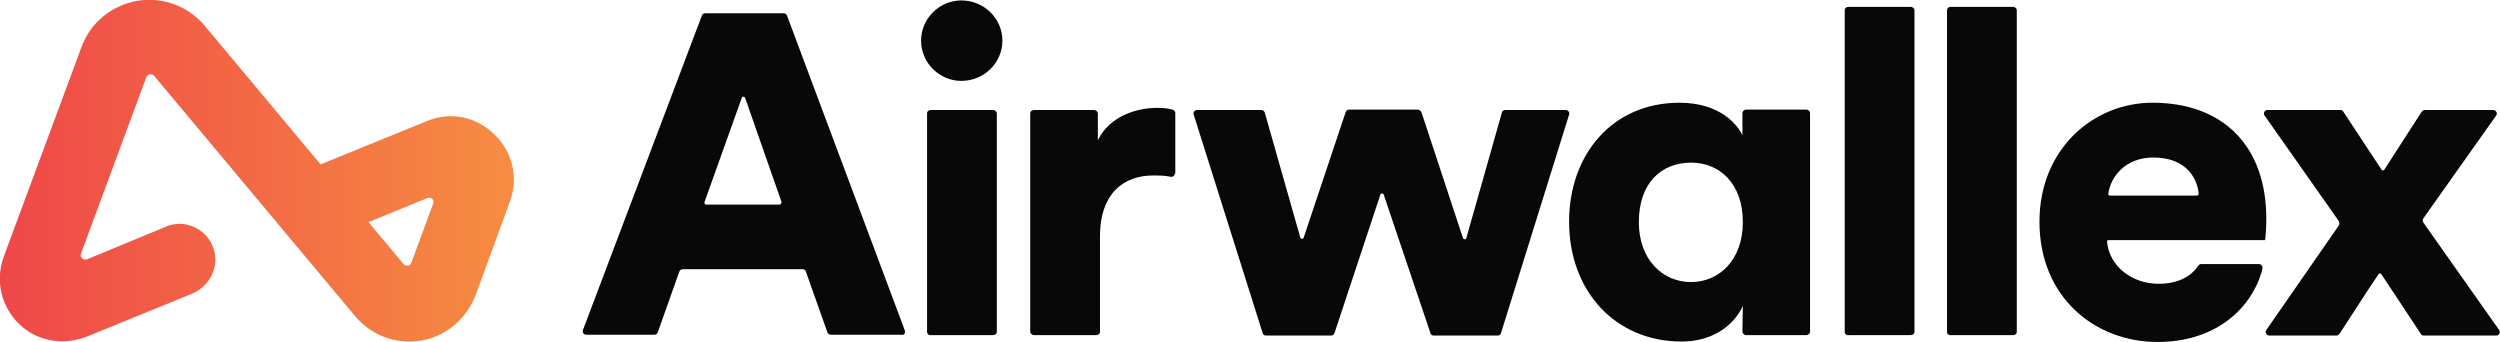
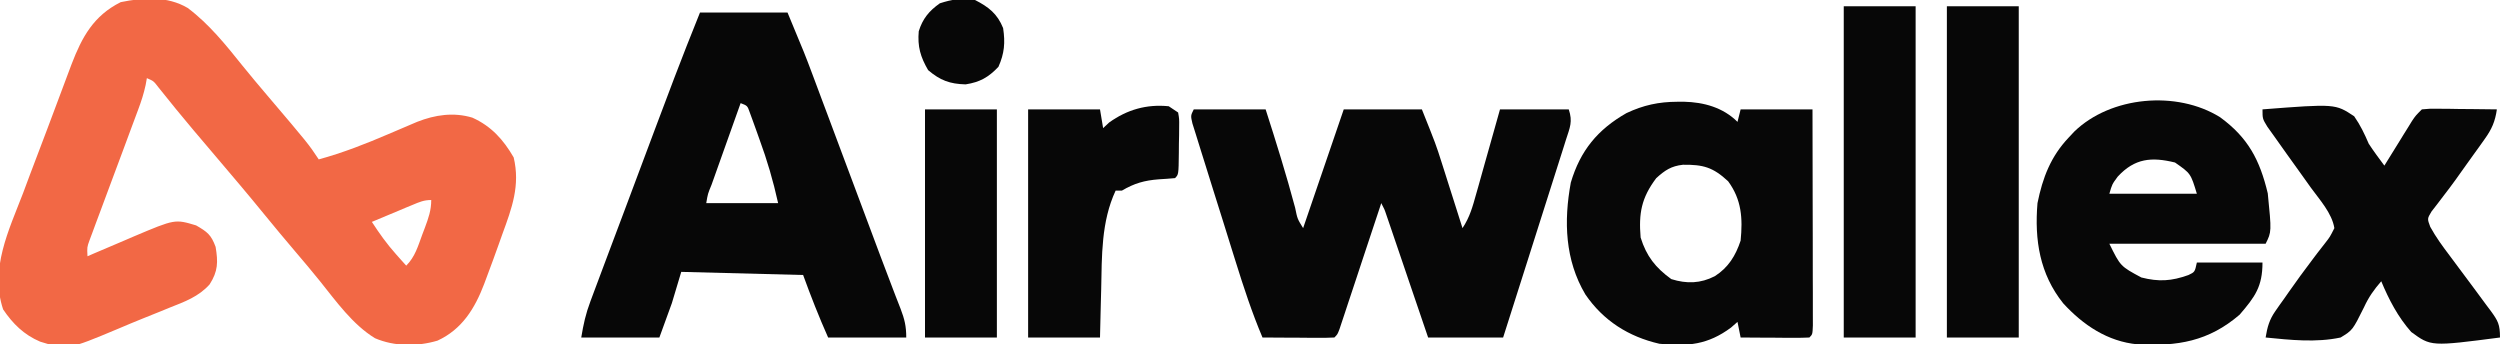
- <svg xmlns="http://www.w3.org/2000/svg" version="1.1" id="Layer_1" x="0px" y="0px" viewBox="0 0 584.1 79.9" style="enable-background:new 0 0 584.1 79.9;" xml:space="preserve">
-   <style type="text/css">
-   .st0{fill:#080808;}
- 	.st1{fill:url(#SVGID_1_);}
- 	.st2{fill:url(#SVGID_2_);}
-  </style>
-   <g>
-     <g>
-       <g>
-         <path class="st0" d="M211.4,77.2L183.9,3.7c-0.1-0.3-0.4-0.6-0.8-0.6h-18.3c-0.4,0-0.7,0.2-0.8,0.5l-27.8,73.5     c-0.2,0.6,0.2,1.1,0.8,1.1h15.9c0.4,0,0.7-0.2,0.8-0.6l5-14.1c0.1-0.3,0.4-0.6,0.8-0.6h28c0.4,0,0.7,0.2,0.8,0.6l5,14.1     c0.1,0.3,0.4,0.6,0.8,0.6h16.5C211.2,78.4,211.6,77.8,211.4,77.2z M182.1,47.8H165c-0.3,0-0.5-0.3-0.4-0.6l8.7-24.3     c0.1-0.4,0.7-0.4,0.8,0l8.5,24.3C182.6,47.5,182.4,47.8,182.1,47.8z">
-     </path>
-         <g>
-           <path class="st0" d="M224.6,0.1c5.3,0,9.6,4.2,9.6,9.4s-4.3,9.4-9.6,9.4c-5.1,0-9.4-4.2-9.4-9.4S219.5,0.1,224.6,0.1z">
-      </path>
-           <path class="st0" d="M216.6,77.5v-51c0-0.5,0.4-0.8,0.9-0.8H232c0.5,0,0.9,0.4,0.9,0.8v51c0,0.5-0.4,0.8-0.9,0.8h-14.5      C217,78.4,216.6,78,216.6,77.5z">
-      </path>
-         </g>
-         <g>
-           <path class="st0" d="M274.5,40.5c0,0.5-0.5,0.9-1,0.8c-1.4-0.3-2.8-0.3-4.1-0.3c-6.5,0-12.4,3.8-12.4,14.3v22.2      c0,0.5-0.4,0.8-0.9,0.8h-14.5c-0.5,0-0.9-0.4-0.9-0.8v-51c0-0.5,0.4-0.8,0.9-0.8h14c0.5,0,0.9,0.4,0.9,0.8v6.3      c2.8-5.9,9.5-7.6,13.8-7.6c1.3,0,2.6,0.1,3.6,0.4c0.4,0.1,0.7,0.4,0.7,0.8v14.1H274.5z">
-      </path>
-         </g>
-         <g>
-           <path class="st0" d="M332.1,26.2l9.7,29.4c0.1,0.4,0.7,0.4,0.8,0l8.3-29.3c0.1-0.4,0.4-0.6,0.8-0.6h14.1c0.6,0,1,0.6,0.8,1.1      l-15.9,51c-0.1,0.4-0.4,0.6-0.8,0.6H335c-0.4,0-0.7-0.2-0.8-0.6l-10.9-32.3c-0.1-0.4-0.7-0.4-0.8,0l-10.7,32.3      c-0.1,0.3-0.4,0.6-0.8,0.6h-15.2c-0.4,0-0.7-0.2-0.8-0.6l-16.1-51c-0.2-0.5,0.2-1.1,0.8-1.1h15c0.4,0,0.7,0.3,0.8,0.6l8.3,29.2      c0.1,0.4,0.7,0.4,0.8,0l9.8-29.3c0.1-0.3,0.4-0.6,0.8-0.6h16.1C331.6,25.6,331.9,25.9,332.1,26.2z">
-      </path>
-         </g>
-         <path class="st0" d="M422,25.6h-14c-0.5,0-0.9,0.4-0.9,0.8v5.2c-1.1-2.4-5.2-7.6-14.7-7.6c-15.7,0-25.8,12.1-25.8,27.8     c0,16.2,10.8,28,26.3,28c6.6,0,11.9-3.2,14.3-8.3c0,0.3-0.1,4.2-0.1,5.9c0,0.5,0.4,0.9,0.9,0.9h14c0.5,0,0.9-0.4,0.9-0.8v-51     C422.9,26,422.5,25.6,422,25.6z M395.1,65.9c-6.7,0-12.2-5.3-12.2-14c0-9.1,5.2-13.9,12.2-13.9c6.6,0,12.1,4.8,12.1,13.9     C407.2,60.8,401.6,65.9,395.1,65.9z">
-     </path>
-         <g>
-           <path class="st0" d="M431,77.5V2.4c0-0.5,0.4-0.8,0.9-0.8h14.5c0.5,0,0.9,0.4,0.9,0.8v75.1c0,0.5-0.4,0.8-0.9,0.8h-14.5      C431.4,78.4,431,78,431,77.5z">
-      </path>
-         </g>
-         <g>
-           <path class="st0" d="M454.9,77.5V2.4c0-0.5,0.4-0.8,0.9-0.8h14.5c0.5,0,0.9,0.4,0.9,0.8v75.1c0,0.5-0.4,0.8-0.9,0.8h-14.5      C455.3,78.4,454.9,78,454.9,77.5z">
-      </path>
-         </g>
-         <g>
-           <path class="st0" d="M546.4,51.6L529.1,27c-0.4-0.6,0-1.3,0.7-1.3h17c0.3,0,0.6,0.1,0.7,0.4l8.9,13.5c0.2,0.3,0.5,0.3,0.7,0      l8.7-13.5c0.2-0.2,0.4-0.4,0.7-0.4h16c0.7,0,1.1,0.8,0.7,1.3l-17,24c-0.2,0.3-0.2,0.7,0,1c5.6,7.9,12,17.1,17.7,25.1      c0.4,0.6,0,1.3-0.7,1.3h-16.9c-0.3,0-0.6-0.1-0.7-0.4l-9.2-13.9c-0.2-0.3-0.5-0.3-0.7,0c-2.8,4.1-6.4,9.8-9.1,13.9      c-0.2,0.2-0.4,0.4-0.7,0.4h-15.7c-0.7,0-1.1-0.8-0.7-1.3l17-24.5C546.6,52.2,546.6,51.9,546.4,51.6z">
-      </path>
-         </g>
-         <path class="st0" d="M492.7,56.1h18.5h18c0.1-0.3,0.3-2.8,0.3-5c0-17-10.1-27.1-26.6-27.1c-13.8,0-26.4,10.8-26.4,27.8     c0,17.7,13,28.1,27.6,28.1c13.2,0,21.6-7.4,24.3-16.3c0-0.1,0.1-0.4,0.2-0.9c0.1-0.5-0.3-1-0.8-1h-13.5c-0.3,0-0.5,0.1-0.7,0.4     c-1.8,2.6-4.8,4.2-9.3,4.2c-6.1,0-11.4-4-12-9.7C492.2,56.3,492.4,56.1,492.7,56.1z M503.1,36.8c7.4,0,10.2,4.5,10.6,8.4     c0,0.3-0.2,0.5-0.4,0.5H493c-0.3,0-0.5-0.2-0.4-0.5C493.1,41.4,496.5,36.8,503.1,36.8z">
-     </path>
-       </g>
-     </g>
-     <g>
-       <linearGradient id="SVGID_1_" gradientUnits="userSpaceOnUse" x1="0" y1="42.956" x2="120.102" y2="42.956" gradientTransform="matrix(1 0 0 -1 0 82.8742)">
-         <stop offset="0" style="stop-color:#EF4749">
-     </stop>
-         <stop offset="1" style="stop-color:#F68D41">
-     </stop>
-       </linearGradient>
-       <path class="st1" d="M115.5,31.4c-4.3-4.2-10.3-5.4-15.8-3.1L74.9,38.4l-27-32.3C44,1.4,38-0.8,32,0.2c-6,1.1-10.9,5.1-13,10.9    L0.9,59.9c-2.4,6.4-0.1,13.7,5.7,17.5c4.1,2.7,9.3,3,13.8,1.2l24.5-10c4.1-1.7,6.4-6.3,5-10.5c-1.5-4.6-6.6-7-11-5.2l-18.6,7.7    c-0.8,0.3-1.7-0.5-1.4-1.3L34.2,18c0.3-0.7,1.3-0.9,1.8-0.3l47,56.2c3.2,3.8,7.8,5.9,12.6,5.9c1.1,0,2.1-0.1,3.2-0.3    c5.8-1.1,10.5-5.4,12.5-11l7.8-21.3C121.2,41.6,119.8,35.5,115.5,31.4z M101.2,47.6l-5.1,13.8c-0.3,0.8-1.3,0.9-1.8,0.3l-8.2-9.8    l13.7-5.6C100.7,45.9,101.6,46.7,101.2,47.6z">
-    </path>
-       <linearGradient id="SVGID_2_" gradientUnits="userSpaceOnUse" x1="103.54" y1="41.437" x2="103.54" y2="41.437" gradientTransform="matrix(1 0 0 -1 0 82.8742)">
-         <stop offset="0" style="stop-color:#EF4749">
-     </stop>
-         <stop offset="1" style="stop-color:#F68D41">
-     </stop>
-       </linearGradient>
-       <path class="st2" d="M103.5,41.4L103.5,41.4L103.5,41.4z">
-    </path>
-     </g>
-   </g>
+ <svg xmlns="http://www.w3.org/2000/svg" version="1.1" width="800" height="110">
+   <path d="M0 0 C6.85 5.15 12.21 11.84 17.54 18.49 C20.12 21.69 22.76 24.82 25.42 27.95 C38.6 43.46 38.6 43.46 41.92 48.45 C49.66 46.34 56.93 43.48 64.3 40.32 C66.41 39.42 68.52 38.52 70.63 37.62 C72.01 37.03 72.01 37.03 73.42 36.43 C79.14 34.18 85.09 33.29 91.07 35.09 C97.14 37.82 101 42.13 104.3 47.82 C106.43 56.77 103.74 64.02 100.67 72.38 C100.28 73.5 99.88 74.61 99.47 75.76 C98.32 79 97.13 82.23 95.92 85.45 C95.57 86.4 95.22 87.35 94.85 88.33 C91.88 96.11 87.79 102.83 79.92 106.45 C73.47 108.37 66.14 108.35 59.91 105.67 C52.74 101.27 47.5 93.88 42.3 87.4 C39.73 84.2 37.08 81.07 34.42 77.95 C31.05 73.98 27.71 69.99 24.42 65.95 C19.34 59.71 14.13 53.58 8.92 47.45 C7.05 45.24 5.17 43.03 3.3 40.82 C2.84 40.29 2.39 39.76 1.93 39.21 C-1.89 34.7 -5.61 30.11 -9.3 25.49 C-10.92 23.37 -10.92 23.37 -13.08 22.45 C-13.21 23.17 -13.34 23.89 -13.47 24.63 C-14.06 27.37 -14.86 29.84 -15.84 32.46 C-16.2 33.43 -16.56 34.41 -16.94 35.41 C-17.32 36.44 -17.71 37.48 -18.11 38.55 C-18.93 40.75 -19.75 42.95 -20.56 45.16 C-21.86 48.62 -23.15 52.09 -24.44 55.56 C-25.69 58.91 -26.93 62.26 -28.18 65.61 C-28.57 66.65 -28.96 67.69 -29.36 68.76 C-29.72 69.73 -30.07 70.69 -30.44 71.69 C-30.76 72.53 -31.08 73.38 -31.4 74.26 C-32.23 76.54 -32.23 76.54 -32.08 79.45 C-31.39 79.15 -30.7 78.85 -29.99 78.54 C-26.83 77.19 -23.67 75.85 -20.52 74.51 C-19.43 74.04 -18.34 73.57 -17.22 73.09 C-4.09 67.54 -4.09 67.54 2.67 69.57 C6.28 71.65 7.49 72.57 8.92 76.45 C9.72 81.3 9.71 84.22 7 88.45 C3.49 92.37 -0.97 93.99 -5.77 95.88 C-6.69 96.26 -7.61 96.64 -8.57 97.03 C-10.47 97.8 -12.38 98.57 -14.29 99.33 C-16.91 100.38 -19.51 101.47 -22.11 102.58 C-38.54 109.47 -38.54 109.47 -47.24 106.77 C-52.39 104.58 -55.98 101.06 -59.08 96.45 C-63.38 83.54 -57.29 71.19 -52.7 59.26 C-51.97 57.29 -51.23 55.33 -50.5 53.36 C-48.7 48.58 -46.88 43.8 -45.06 39.02 C-43.91 36 -42.77 32.96 -41.65 29.93 C-40.55 26.97 -39.44 24.02 -38.33 21.07 C-37.95 20.05 -37.57 19.03 -37.17 17.98 C-33.85 9.33 -30.15 2.48 -21.45 -1.87 C-14.19 -3.35 -6.57 -3.88 0 0 Z M72.01 62.98 C71.25 63.29 70.49 63.61 69.7 63.93 C68.91 64.27 68.12 64.6 67.3 64.95 C66.5 65.28 65.69 65.61 64.87 65.96 C62.88 66.78 60.9 67.61 58.92 68.45 C61.31 72.13 63.74 75.55 66.67 78.82 C67.29 79.51 67.9 80.2 68.53 80.91 C68.99 81.41 69.45 81.92 69.92 82.45 C72.75 79.62 73.69 76.19 75.05 72.51 C75.46 71.41 75.46 71.41 75.89 70.3 C77.03 67.23 77.92 64.75 77.92 61.45 C75.57 61.45 74.18 62.07 72.01 62.98 Z " fill="#F26845" transform="translate(60.07812,2.554688)" />
+   <path d="M0 0 C9.24 0 18.48 0 28 0 C33.62 13.5 33.62 13.5 35.95 19.72 C36.21 20.4 36.46 21.07 36.72 21.77 C37.54 23.97 38.36 26.16 39.18 28.36 C39.77 29.92 40.35 31.48 40.94 33.04 C42.46 37.11 43.99 41.19 45.51 45.27 C47.04 49.37 48.58 53.48 50.12 57.59 C51.86 62.23 53.6 66.87 55.33 71.52 C55.6 72.22 55.86 72.93 56.13 73.66 C56.65 75.05 57.17 76.44 57.69 77.83 C59.01 81.38 60.36 84.93 61.73 88.47 C62.01 89.2 62.29 89.92 62.57 90.67 C63.11 92.06 63.64 93.44 64.19 94.82 C65.46 98.15 66 100.36 66 104 C57.75 104 49.5 104 41 104 C38.08 97.44 35.45 90.75 33 84 C13.69 83.5 13.69 83.5 -6 83 C-6.99 86.3 -7.98 89.6 -9 93 C-10.32 96.63 -11.64 100.26 -13 104 C-21.25 104 -29.5 104 -38 104 C-37.28 99.65 -36.58 96.46 -35.07 92.44 C-34.67 91.37 -34.28 90.3 -33.86 89.19 C-33.43 88.04 -32.99 86.89 -32.55 85.7 C-31.87 83.89 -31.87 83.89 -31.18 82.03 C-29.96 78.78 -28.73 75.52 -27.51 72.26 C-26.5 69.58 -25.49 66.89 -24.48 64.21 C-6.85 17.12 -6.85 17.12 0 0 Z M13 29 C11.43 33.4 9.86 37.79 8.3 42.19 C7.77 43.69 7.23 45.18 6.7 46.68 C5.93 48.83 5.17 50.97 4.41 53.12 C4.17 53.79 3.93 54.47 3.68 55.16 C2.5 58.01 2.5 58.01 2 61 C9.59 61 17.18 61 25 61 C23.4 53.79 21.52 47.37 19 40.5 C18.64 39.5 18.29 38.5 17.92 37.47 C17.4 36.05 17.4 36.05 16.88 34.59 C16.56 33.73 16.25 32.88 15.93 31.99 C15.17 29.83 15.17 29.83 13 29 Z " fill="#070707" transform="translate(224,4)" />
+   <path d="M0 0 C7.59 0 15.18 0 23 0 C26.35 10.45 29.61 20.87 32.44 31.47 C33.16 35.03 33.16 35.03 35 38 C39.29 25.46 43.58 12.92 48 0 C56.25 0 64.5 0 73 0 C77.5 11.25 77.5 11.25 79.36 17.1 C79.75 18.33 80.15 19.56 80.55 20.83 C80.95 22.08 81.34 23.34 81.75 24.62 C82.17 25.93 82.58 27.23 83 28.54 C84 31.69 85 34.84 86 38 C88.33 34.51 89.27 31.04 90.38 27.05 C90.6 26.28 90.82 25.51 91.05 24.71 C91.74 22.25 92.43 19.78 93.12 17.31 C93.6 15.64 94.07 13.97 94.54 12.29 C95.7 8.2 96.85 4.1 98 0 C105.26 0 112.52 0 120 0 C121.33 3.98 120.36 5.79 119.09 9.77 C118.88 10.45 118.67 11.13 118.44 11.84 C117.73 14.1 117.01 16.35 116.29 18.61 C115.79 20.17 115.3 21.74 114.8 23.3 C113.5 27.42 112.19 31.54 110.87 35.66 C109.53 39.86 108.2 44.06 106.87 48.26 C104.26 56.51 101.63 64.76 99 73 C91.08 73 83.16 73 75 73 C74 70.06 73 67.13 71.97 64.1 C71.01 61.27 70.04 58.43 69.07 55.59 C68.4 53.62 67.73 51.64 67.06 49.67 C66.09 46.83 65.13 44 64.16 41.16 C63.86 40.28 63.56 39.39 63.25 38.48 C62.97 37.66 62.69 36.84 62.4 35.99 C62.15 35.27 61.91 34.54 61.65 33.8 C61.02 31.93 61.02 31.93 60 30 C59.83 30.52 59.65 31.05 59.48 31.59 C57.68 37.02 55.88 42.46 54.07 47.89 C53.4 49.92 52.73 51.95 52.06 53.98 C51.09 56.89 50.13 59.8 49.16 62.71 C48.86 63.63 48.56 64.54 48.25 65.48 C47.97 66.32 47.69 67.16 47.4 68.03 C47.03 69.15 47.03 69.15 46.65 70.29 C46 72 46 72 45 73 C43.29 73.09 41.58 73.11 39.87 73.1 C38.84 73.09 37.8 73.09 36.74 73.09 C35.65 73.08 34.56 73.07 33.44 73.06 C31.8 73.06 31.8 73.06 30.13 73.05 C27.42 73.04 24.71 73.02 22 73 C18.64 65.07 15.98 56.97 13.42 48.75 C13 47.4 12.57 46.05 12.15 44.7 C11.27 41.9 10.4 39.1 9.53 36.29 C8.41 32.7 7.28 29.1 6.14 25.51 C5.27 22.73 4.4 19.96 3.54 17.18 C3.13 15.86 2.71 14.53 2.29 13.2 C1.71 11.36 1.14 9.51 0.57 7.67 C0.24 6.62 -0.09 5.57 -0.43 4.49 C-1 2 -1 2 0 0 Z " fill="#070707" transform="translate(382,35)" />
+   <path d="M0 0 C0.7 -0 1.4 -0.01 2.12 -0.01 C8.44 0.14 14.64 1.82 19.25 6.44 C19.58 5.12 19.91 3.8 20.25 2.44 C27.84 2.44 35.43 2.44 43.25 2.44 C43.27 11.81 43.29 21.18 43.3 30.55 C43.31 34.9 43.31 39.25 43.33 43.6 C43.34 47.8 43.34 51.99 43.34 56.19 C43.35 57.79 43.35 59.39 43.36 61 C43.36 63.24 43.36 65.48 43.36 67.71 C43.37 68.99 43.37 70.27 43.37 71.58 C43.25 74.44 43.25 74.44 42.25 75.44 C40.62 75.52 38.98 75.54 37.34 75.54 C36.35 75.53 35.36 75.53 34.34 75.53 C33.3 75.52 32.26 75.51 31.19 75.5 C30.14 75.5 29.1 75.49 28.02 75.49 C25.43 75.47 22.84 75.46 20.25 75.44 C19.92 73.79 19.59 72.14 19.25 70.44 C18.57 71.04 17.89 71.63 17.19 72.25 C9.81 77.74 3.32 78.38 -5.75 77.44 C-15.64 75.16 -23.68 70.06 -29.43 61.66 C-35.95 50.67 -36.38 38.25 -34.09 25.86 C-31.06 15.63 -25.49 8.87 -16.28 3.63 C-10.86 1.08 -5.98 0.02 0 0 Z M-6.75 24.44 C-11.51 30.75 -12.4 35.71 -11.75 43.44 C-9.89 49.42 -6.99 53.09 -1.94 56.75 C2.99 58.3 7.44 58.16 12 55.81 C16.33 53.04 18.64 49.27 20.25 44.44 C20.95 37.3 20.58 31.34 16.25 25.44 C11.4 20.94 8.26 20.08 1.79 20.16 C-1.97 20.57 -3.97 21.92 -6.75 24.44 Z " fill="#070707" transform="translate(536.75,32.5625)" />
+   <path d="M0 0 C9 6.56 12.71 13.71 15.26 24.36 C16.49 36.65 16.49 36.65 14.57 40.49 C-1.93 40.49 -18.43 40.49 -35.43 40.49 C-31.89 47.69 -31.89 47.69 -25.2 51.28 C-19.6 52.71 -15.56 52.44 -10.14 50.51 C-8.08 49.53 -8.08 49.53 -7.43 46.49 C-0.5 46.49 6.43 46.49 13.57 46.49 C13.57 54.22 11.16 57.48 6.26 63.18 C-3.67 71.72 -13.64 73.36 -26.39 72.68 C-35.98 71.78 -43.83 66.51 -50.21 59.54 C-57.71 50.16 -59.42 39.28 -58.43 27.49 C-56.78 19.33 -54.18 12.55 -48.43 6.49 C-47.84 5.86 -47.25 5.24 -46.65 4.59 C-34.99 -6.71 -13.86 -8.64 0 0 Z M-32.74 18.99 C-34.56 21.45 -34.56 21.45 -35.43 24.49 C-26.19 24.49 -16.95 24.49 -7.43 24.49 C-9.4 17.99 -9.4 17.99 -14.43 14.49 C-21.91 12.66 -27.3 13.11 -32.74 18.99 Z " fill="#070707" transform="translate(710.4258,37.51172)" />
+   <path d="M0 0 C23.28 -1.8 23.28 -1.8 29.33 2.2 C31.32 5.07 32.63 7.8 34 11 C35.58 13.41 37.28 15.69 39 18 C39.29 17.53 39.58 17.05 39.89 16.56 C41.21 14.42 42.54 12.27 43.88 10.12 C44.34 9.38 44.8 8.63 45.27 7.86 C45.94 6.79 45.94 6.79 46.62 5.7 C47.23 4.71 47.23 4.71 47.85 3.7 C49 2 49 2 51 0 C53.43 -0.23 53.43 -0.23 56.45 -0.2 C58.06 -0.19 58.06 -0.19 59.71 -0.18 C60.83 -0.16 61.96 -0.14 63.12 -0.12 C64.83 -0.11 64.83 -0.11 66.57 -0.1 C69.38 -0.07 72.19 -0.04 75 0 C74.44 3.89 73.37 6.33 71.09 9.51 C70.49 10.35 69.89 11.19 69.28 12.06 C68.65 12.93 68.02 13.79 67.38 14.69 C66.47 15.96 66.47 15.96 65.54 17.26 C64.64 18.53 64.64 18.53 63.71 19.82 C63.11 20.67 62.5 21.52 61.88 22.4 C60.59 24.19 59.26 25.95 57.91 27.7 C57.25 28.57 56.59 29.44 55.91 30.33 C55.31 31.11 54.7 31.89 54.08 32.69 C52.7 34.99 52.7 34.99 53.68 37.59 C55.5 40.92 57.71 43.92 60 46.94 C60.99 48.27 61.97 49.59 62.96 50.92 C64.47 52.95 65.98 54.97 67.49 57 C68.9 58.89 70.3 60.79 71.69 62.69 C72.12 63.26 72.56 63.84 73 64.43 C75.37 67.68 76 68.83 76 73 C53.92 75.87 53.92 75.87 47.59 71.23 C43.35 66.45 40.45 60.88 38 55 C35.66 57.7 33.97 60.07 32.48 63.33 C28.83 70.66 28.83 70.66 25 73 C17.17 74.68 8.91 73.79 1 73 C1.54 69.66 2.2 67.27 4.15 64.5 C4.59 63.87 5.04 63.23 5.49 62.58 C5.97 61.92 6.45 61.25 6.94 60.56 C7.42 59.87 7.91 59.17 8.41 58.45 C10.88 54.92 13.41 51.44 16.02 48.02 C16.49 47.39 16.96 46.77 17.45 46.12 C18.34 44.94 19.25 43.77 20.18 42.61 C21.57 40.83 21.57 40.83 23 38 C22.21 33.17 18.27 28.91 15.44 25 C14.36 23.49 13.28 21.97 12.2 20.46 C10.65 18.3 9.1 16.15 7.56 13.99 C6.28 12.21 5.01 10.42 3.75 8.62 C3.02 7.61 2.3 6.59 1.55 5.54 C0 3 0 3 0 0 Z " fill="#070707" transform="translate(724,35)" />
+   <path d="M0 0 C7.59 0 15.18 0 23 0 C23 34.98 23 69.96 23 106 C15.41 106 7.82 106 0 106 C0 71.02 0 36.04 0 0 Z " fill="#070707" transform="translate(623,2)" />
+   <path d="M0 0 C7.59 0 15.18 0 23 0 C23 34.98 23 69.96 23 106 C15.41 106 7.82 106 0 106 C0 71.02 0 36.04 0 0 Z " fill="#070707" transform="translate(590,2)" />
+   <path d="M0 0 C0.99 0.66 1.98 1.32 3 2 C3.36 4.05 3.36 4.05 3.33 6.54 C3.32 7.43 3.32 8.32 3.31 9.24 C3.29 10.17 3.27 11.1 3.25 12.06 C3.24 13 3.24 13.94 3.23 14.9 C3.15 21.85 3.15 21.85 2 23 C0.27 23.16 -1.46 23.28 -3.19 23.38 C-7.79 23.74 -10.98 24.63 -15 27 C-15.66 27 -16.32 27 -17 27 C-21.63 36.92 -21.4 47.91 -21.62 58.62 C-21.66 60.12 -21.7 61.62 -21.74 63.11 C-21.84 66.74 -21.92 70.37 -22 74 C-29.59 74 -37.18 74 -45 74 C-45 49.91 -45 25.82 -45 1 C-37.41 1 -29.82 1 -22 1 C-21.67 2.98 -21.34 4.96 -21 7 C-20.36 6.4 -19.72 5.8 -19.06 5.19 C-13.32 1.08 -7.08 -0.71 0 0 Z " fill="#070707" transform="translate(374,34)" />
+   <path d="M0 0 C7.59 0 15.18 0 23 0 C23 24.09 23 48.18 23 73 C15.41 73 7.82 73 0 73 C0 48.91 0 24.82 0 0 Z " fill="#070707" transform="translate(296,35)" />
+   <path d="M0 0 C4.36 2.22 7.17 4.42 9 9 C9.7 13.65 9.42 17.06 7.5 21.38 C4.3 24.74 1.59 26.28 -3 27 C-8.05 26.87 -11.15 25.72 -15 22.44 C-17.46 18.21 -18.43 14.89 -18 10 C-16.75 5.99 -14.71 3.5 -11.25 1.06 C-7.32 -0.22 -4.09 -0.73 0 0 Z " fill="#070707" transform="translate(312,0)" />
</svg>
